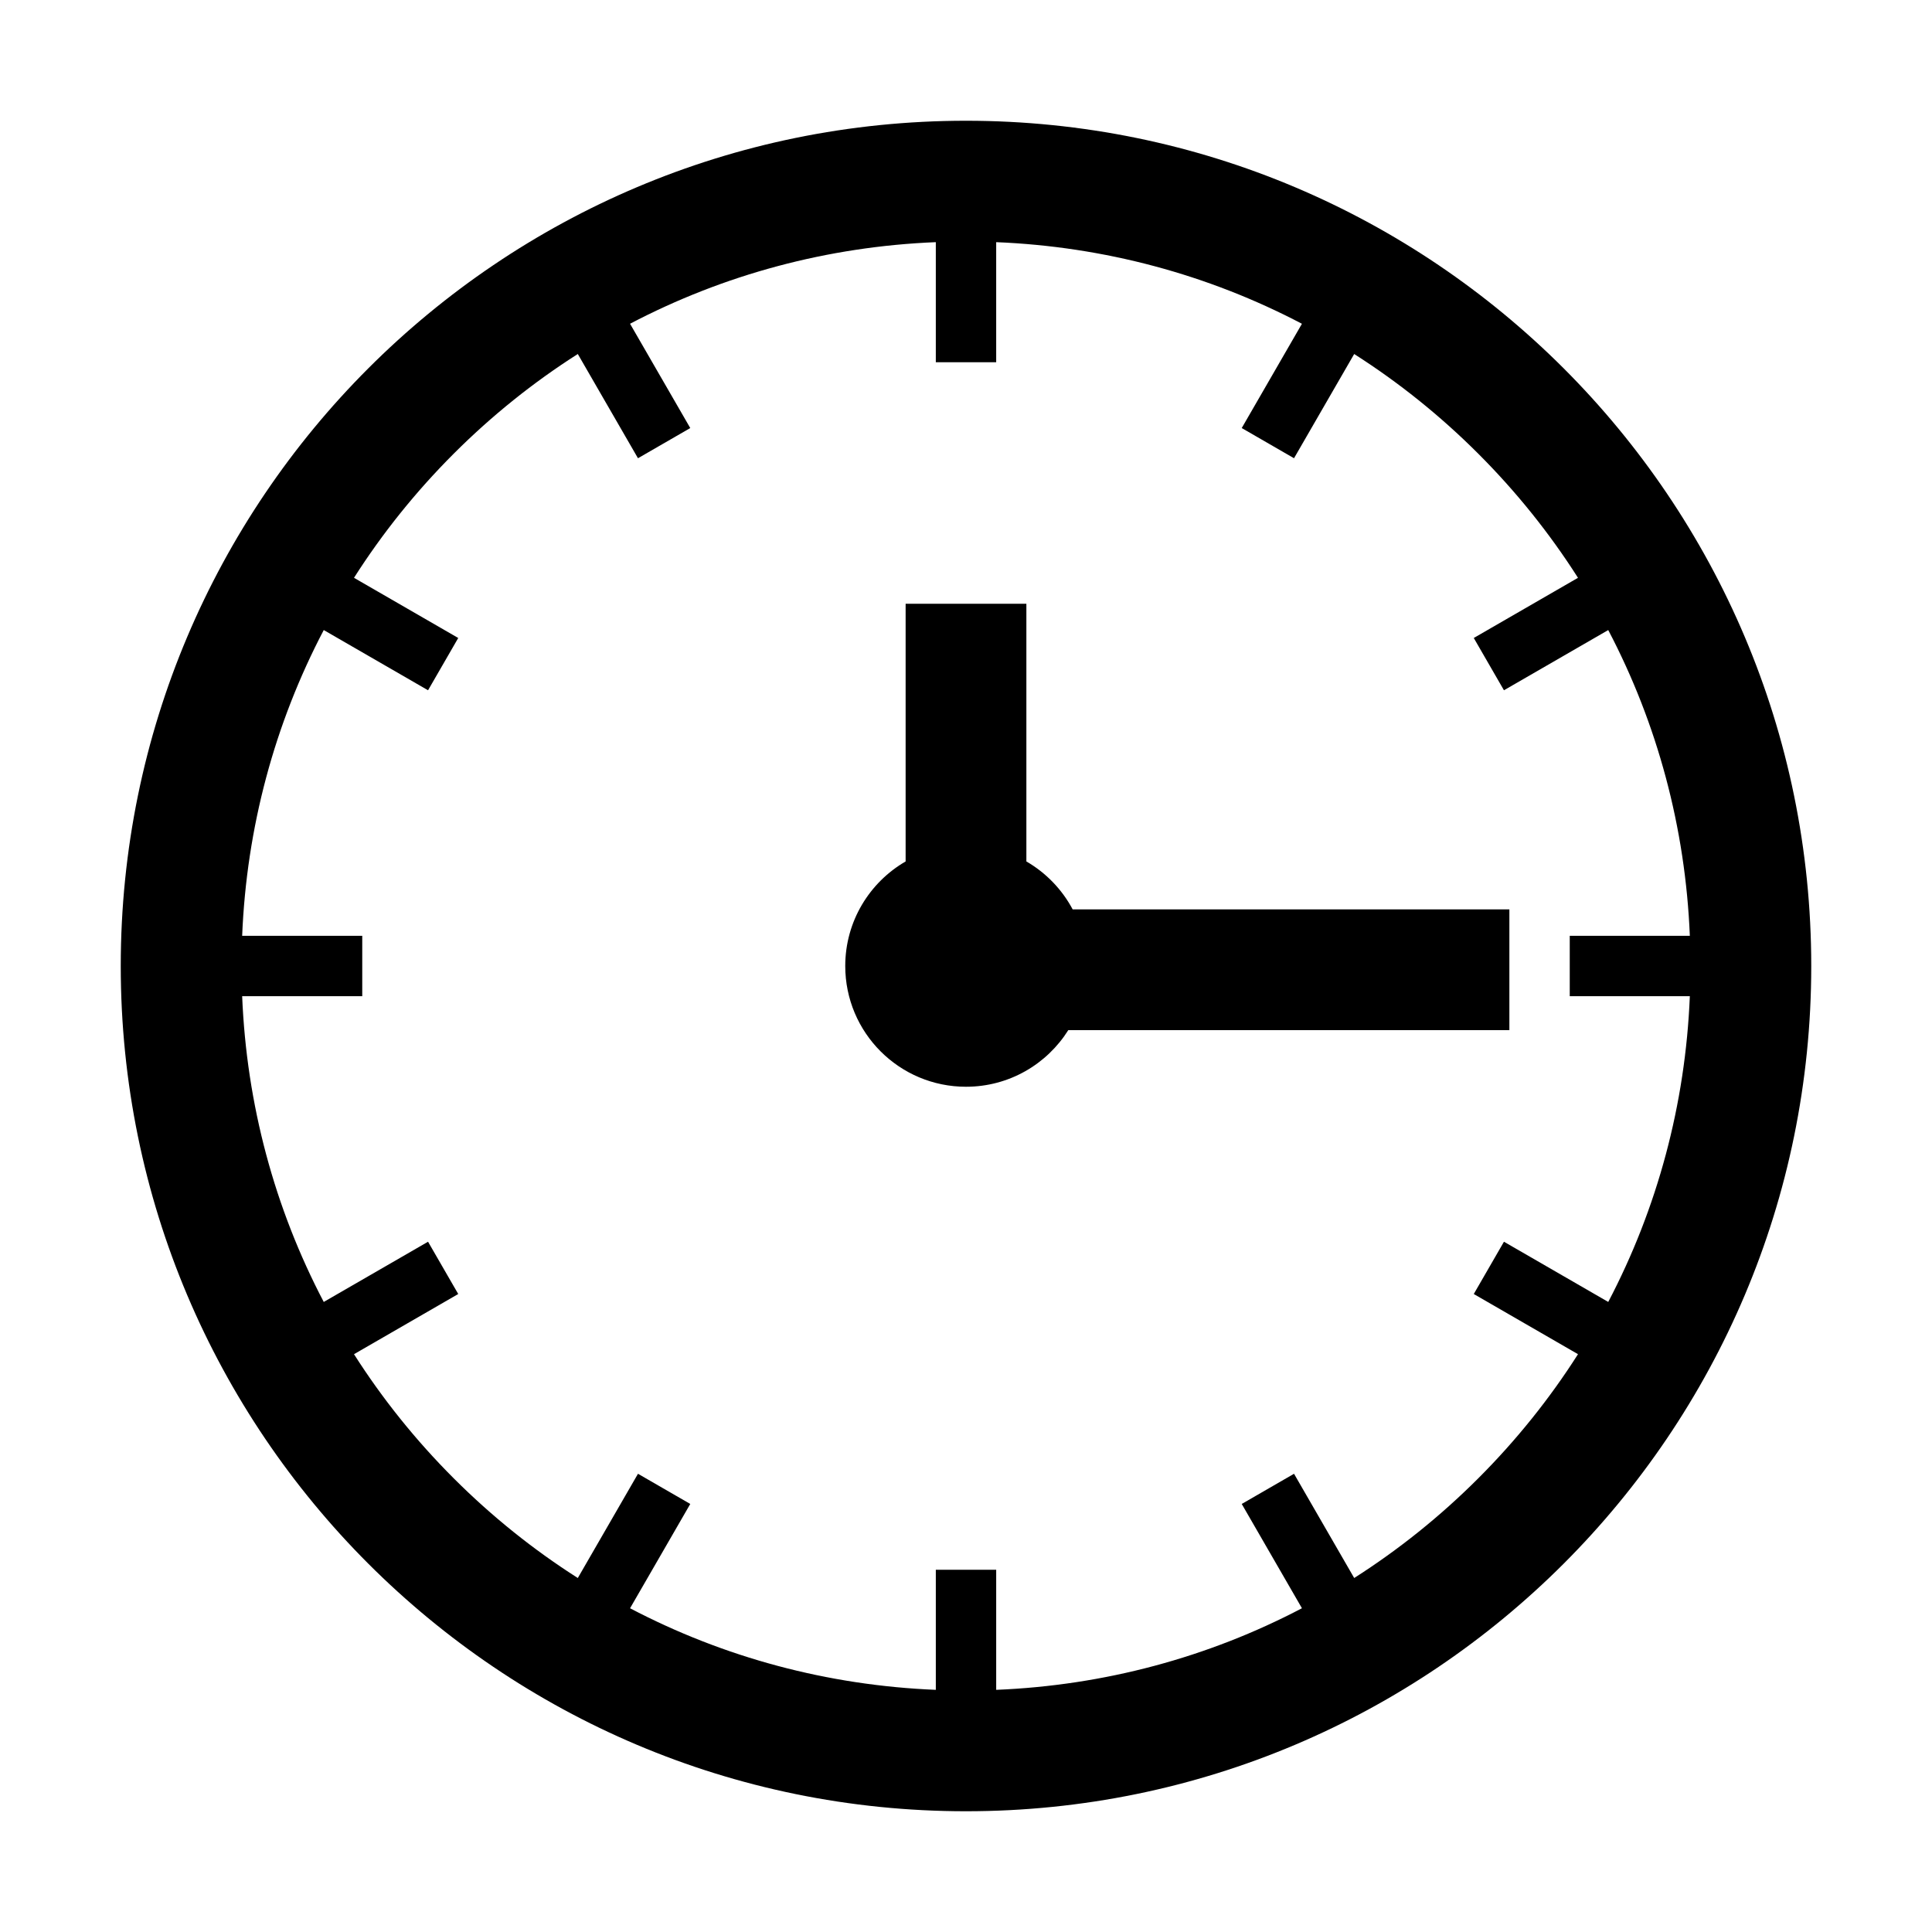
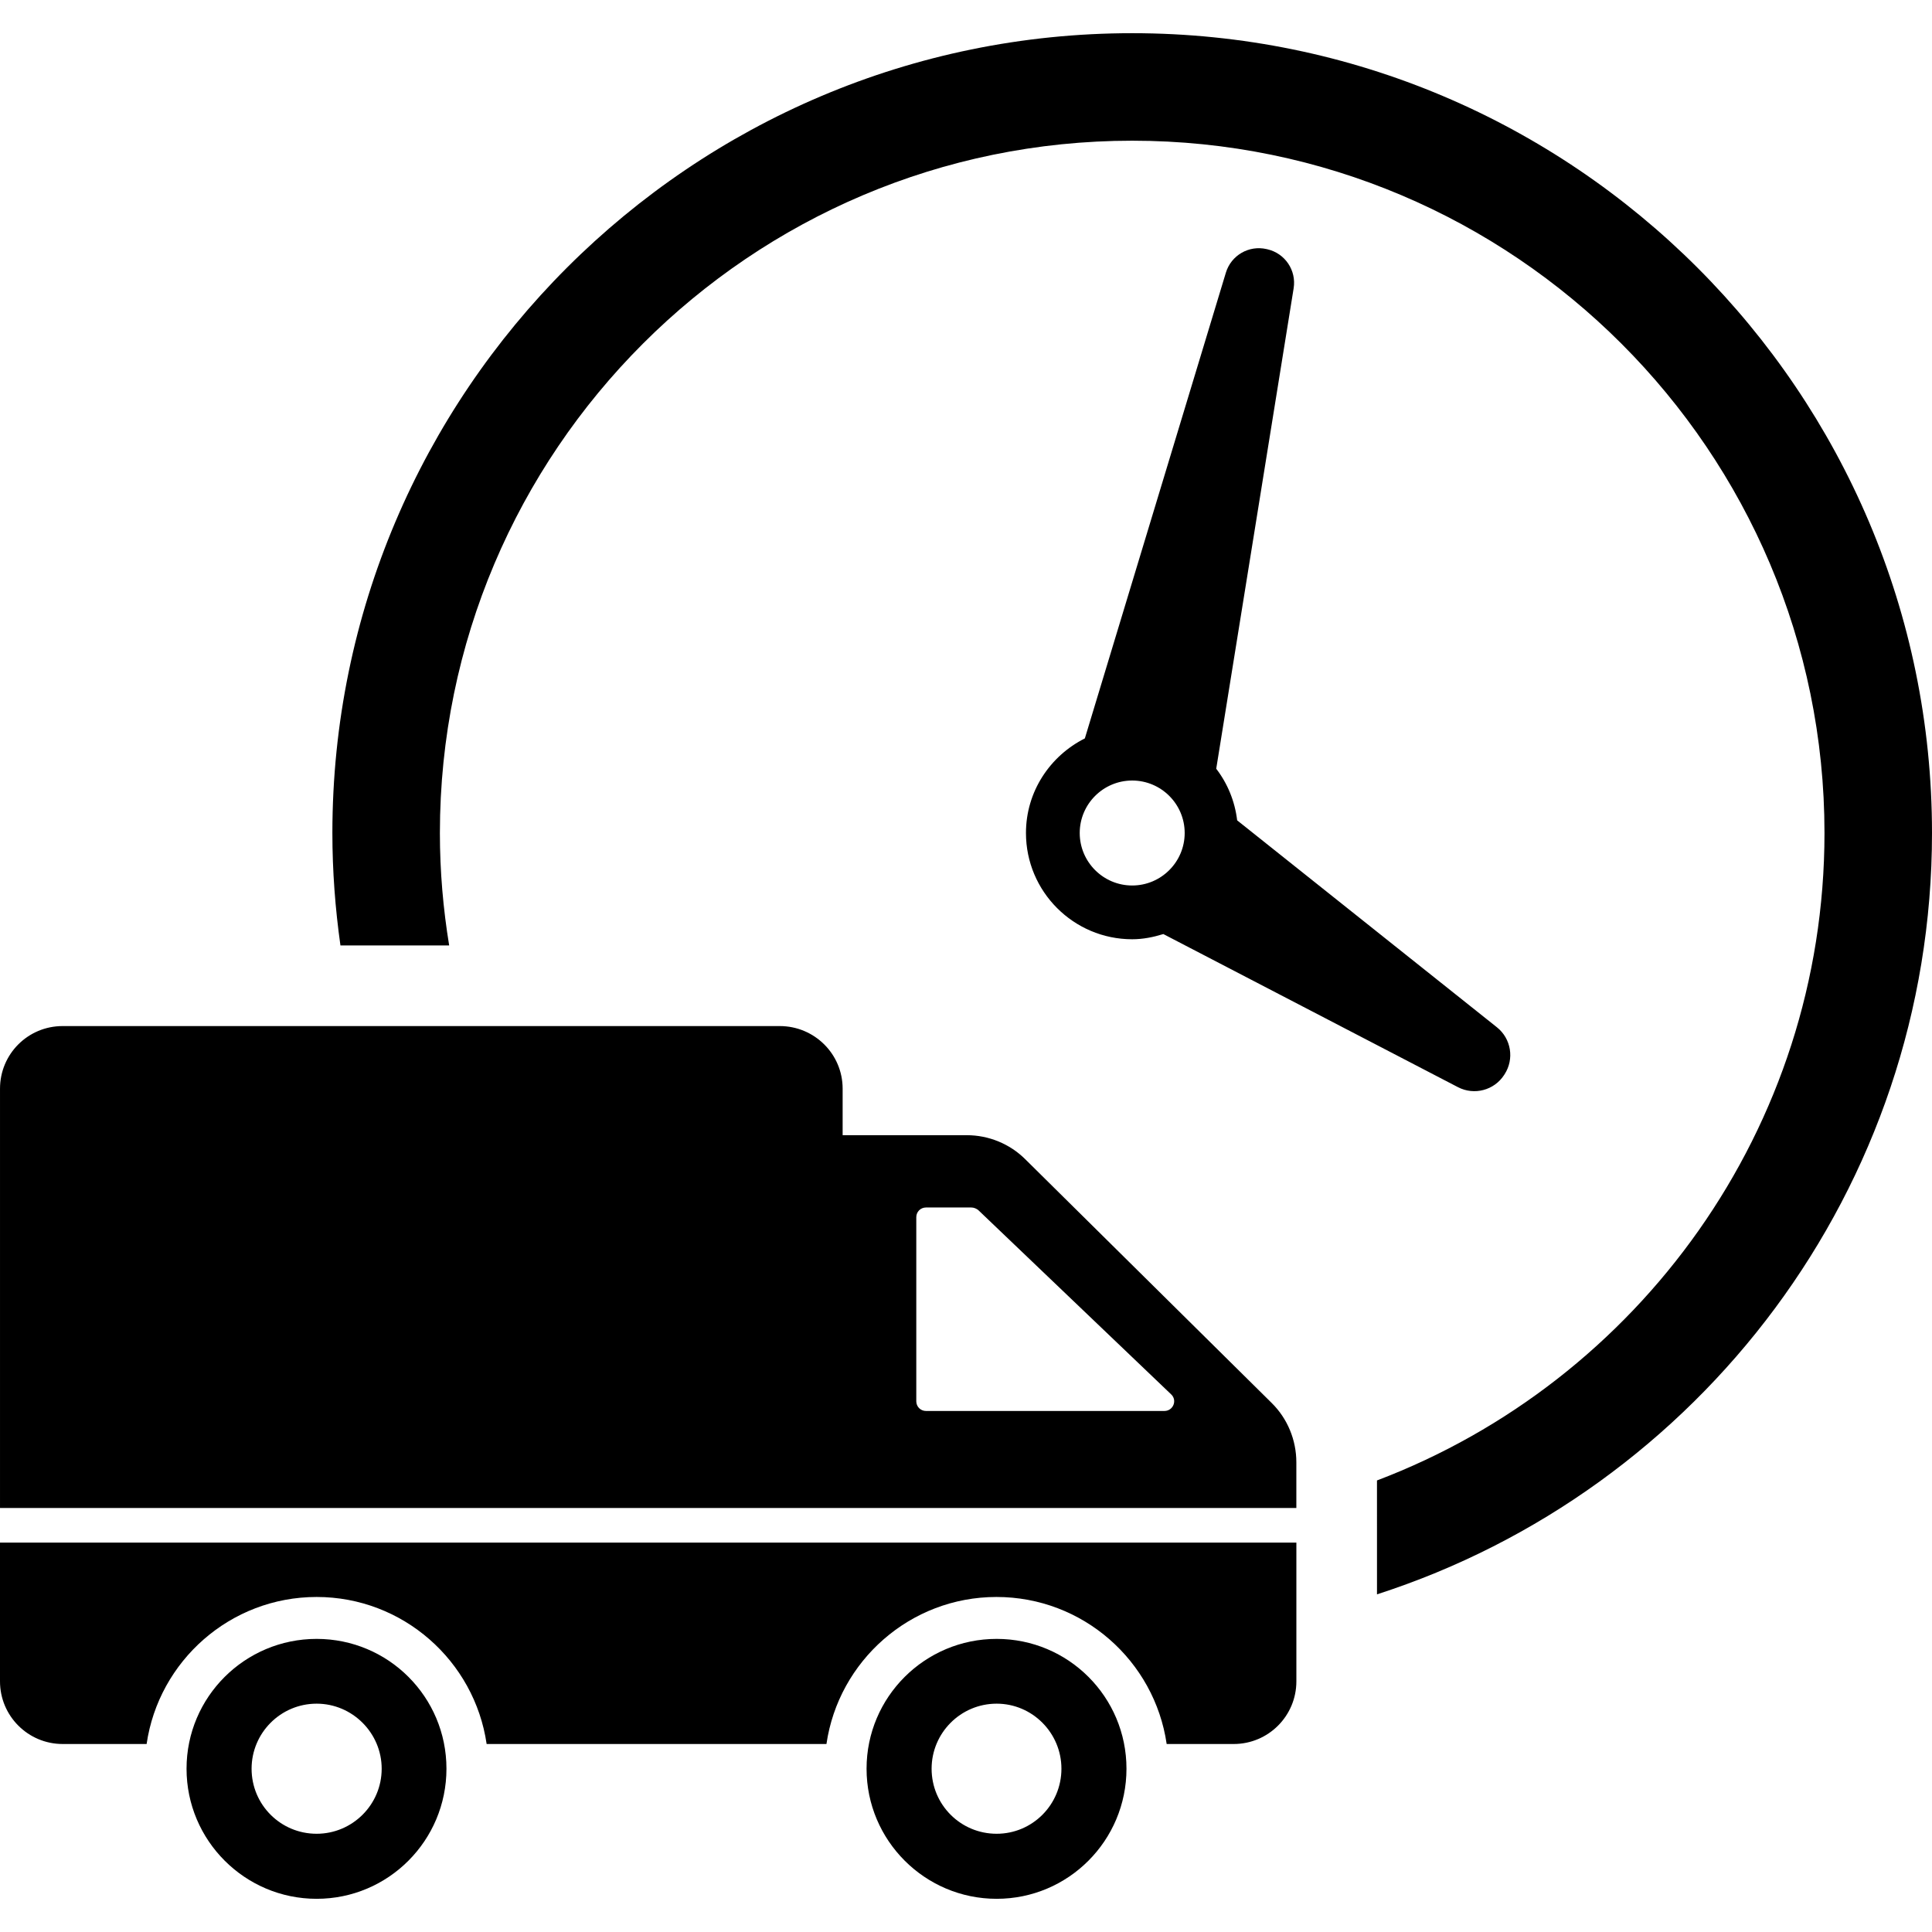
- <svg xmlns="http://www.w3.org/2000/svg" version="1.1" id="Layer_1" x="0px" y="0px" width="512px" height="512px" viewBox="0 0 512 512" enable-background="new 0 0 512 512" xml:space="preserve">
+ <svg xmlns="http://www.w3.org/2000/svg" version="1.1" id="Capa_1" x="0px" y="0px" width="512px" height="512px" viewBox="0 0 612 612" style="enable-background:new 0 0 612 612;" xml:space="preserve">
  <g>
-     <path d="M255.988,32C132.285,32,32,132.298,32,256c0,123.715,100.285,224,223.988,224C379.703,480,480,379.715,480,256   C480,132.298,379.703,32,255.988,32z M391.761,391.765c-10.099,10.098-21.126,18.928-32.886,26.42l-15.946-27.62l-13.856,8   l15.955,27.636c-24.838,13.03-52.372,20.455-81.027,21.624V416h-16v31.825c-28.656-1.166-56.191-8.59-81.03-21.62l15.958-27.641   l-13.856-8l-15.949,27.625c-11.761-7.492-22.79-16.324-32.889-26.424c-10.099-10.099-18.93-21.127-26.422-32.889l27.624-15.949   l-8-13.855L85.796,345.03c-13.03-24.839-20.454-52.374-21.621-81.03H96v-16H64.175c1.167-28.655,8.592-56.19,21.623-81.029   l27.638,15.958l8-13.856l-27.623-15.948c7.492-11.76,16.322-22.787,26.419-32.885c10.1-10.101,21.129-18.933,32.89-26.426   l15.949,27.624l13.856-8l-15.958-27.64C191.81,72.765,219.345,65.34,248,64.175V96h16V64.176   c28.654,1.169,56.188,8.595,81.026,21.626l-15.954,27.634l13.856,8l15.945-27.618c11.76,7.492,22.787,16.323,32.886,26.421   c10.1,10.099,18.931,21.126,26.424,32.887l-27.619,15.946l8,13.856l27.636-15.956c13.031,24.839,20.457,52.373,21.624,81.027H416   v16h31.824c-1.167,28.655-8.592,56.189-21.622,81.028l-27.637-15.957l-8,13.856l27.621,15.947   C410.693,370.637,401.861,381.665,391.761,391.765z" />
-     <path d="M400,241H284.268c-2.818-5.299-7.083-9.708-12.268-12.708V160h-32v68.292c-9.562,5.534-16,15.866-16,27.708   c0,17.673,14.327,32,32,32c11.425,0,21.444-5.992,27.106-15H400V241z" />
+     <path d="M391.897,259.865c-0.737-6.115-3.061-11.692-6.633-16.349l24.524-152.198c0.913-5.663-2.72-11.062-8.308-12.353   l-0.274-0.062c-5.588-1.291-11.219,1.971-12.882,7.46l-44.676,147.543c-11.01,5.536-18.653,16.821-18.653,29.964   c0,18.558,15.091,33.658,33.648,33.658c3.458,0,6.728-0.675,9.869-1.647l93.334,48.503c5.135,2.668,11.456,1.002,14.607-3.852   l0.141-0.217c3.152-4.852,2.104-11.305-2.424-14.91L391.897,259.865z M342.023,263.87c0-9.163,7.458-16.621,16.621-16.621   c9.171,0,16.629,7.458,16.629,16.621c0,9.17-7.458,16.629-16.629,16.629C349.481,280.499,342.023,273.041,342.023,263.87z    M612,263.87c0,112.658-73.93,208.333-175.809,241.169l-0.005-36.076c82.756-31.396,141.757-111.467,141.757-205.093   c0-120.92-98.38-219.299-219.299-219.299c-120.92,0-219.299,98.379-219.299,219.299c0,12.13,1.034,24.019,2.938,35.62h-34.441   c-1.646-11.646-2.554-23.527-2.554-35.62c0-139.703,113.653-253.356,253.356-253.356C498.347,10.514,612,124.167,612,263.87z    M402.81,444.398l-77.99-77.139c-4.938-4.939-11.664-7.664-18.561-7.664h-39.336v-14.729c0-10.984-8.939-19.838-19.923-19.838   H19.841c-10.983,0-19.838,8.854-19.838,19.838v132.82h410.641v-14.473C410.643,456.148,407.833,449.336,402.81,444.398z    M368.838,446.953h-75.521c-1.703,0-3.065-1.363-3.065-3.066v-58.322c0-1.703,1.361-3.066,3.065-3.066h14.389   c0.767,0,1.618,0.342,2.214,0.852l61.047,58.324C373.01,443.545,371.647,446.953,368.838,446.953z M410.652,488.66v43.941   c0,10.961-8.886,19.848-19.848,19.848h-21.237c-3.837-26.332-26.53-46.576-53.919-46.576c-27.325,0-50.017,20.244-53.854,46.576   H154.151c-3.837-26.332-26.53-46.576-53.854-46.576c-27.324,0-50.017,20.244-53.854,46.576H19.848   C8.886,552.447,0,543.562,0,532.602V488.66H410.652z M315.709,519.152c-22.732,0-41.208,18.391-41.208,41.123   c0,22.734,18.476,41.211,41.208,41.211c22.733,0,41.124-18.477,41.124-41.211C356.833,537.543,338.442,519.152,315.709,519.152z    M315.709,580.881c-11.408,0-20.604-9.195-20.604-20.605c0-11.324,9.195-20.604,20.604-20.604c11.324,0,20.52,9.279,20.52,20.604   C336.229,571.686,327.033,580.881,315.709,580.881z M100.3,519.152c-22.732,0-41.209,18.391-41.209,41.123   c0,22.734,18.477,41.211,41.209,41.211c22.733,0,41.124-18.477,41.124-41.211C141.424,537.543,123.033,519.152,100.3,519.152z    M100.3,580.881c-11.409,0-20.604-9.195-20.604-20.605c0-11.324,9.195-20.604,20.604-20.604c11.324,0,20.604,9.279,20.604,20.604   C120.904,571.686,111.624,580.881,100.3,580.881z" fill="#000000" />
  </g>
+   <g>
+ </g>
+   <g>
+ </g>
+   <g>
+ </g>
+   <g>
+ </g>
+   <g>
+ </g>
+   <g>
+ </g>
+   <g>
+ </g>
+   <g>
+ </g>
+   <g>
+ </g>
+   <g>
+ </g>
+   <g>
+ </g>
+   <g>
+ </g>
+   <g>
+ </g>
+   <g>
+ </g>
+   <g>
+ </g>
</svg>
